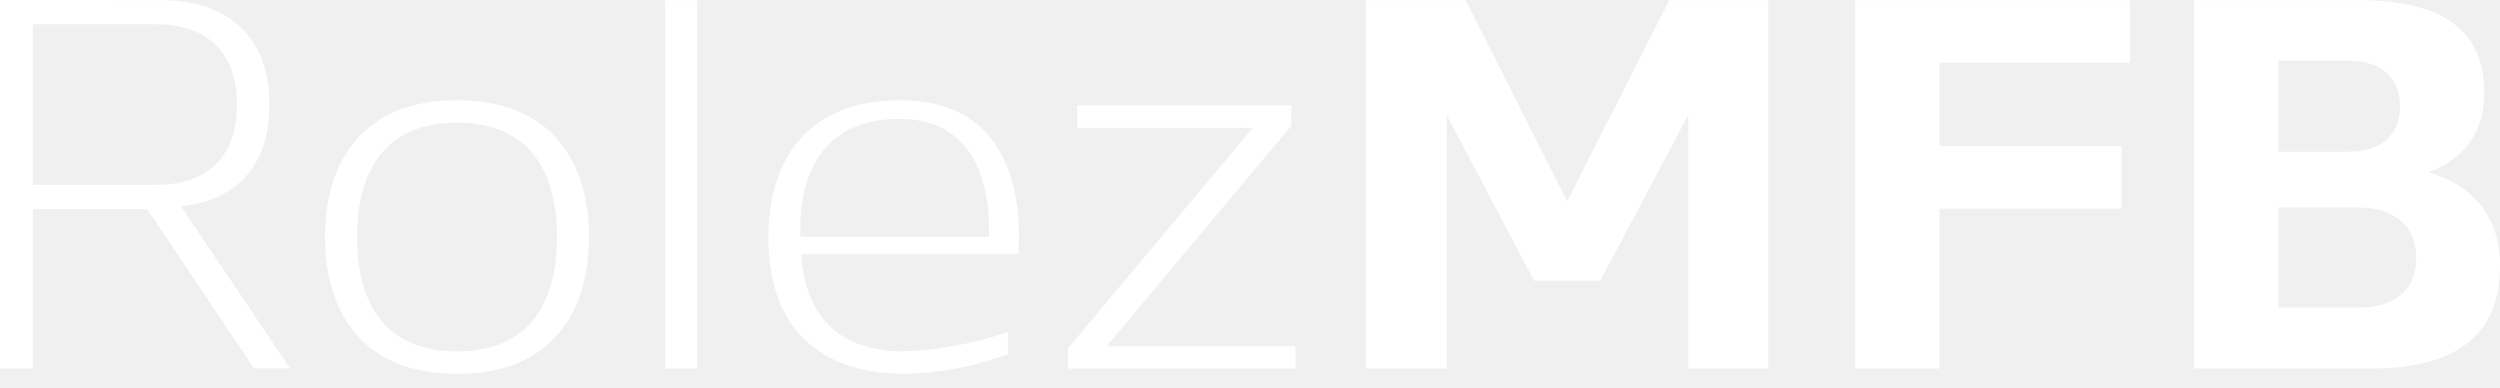
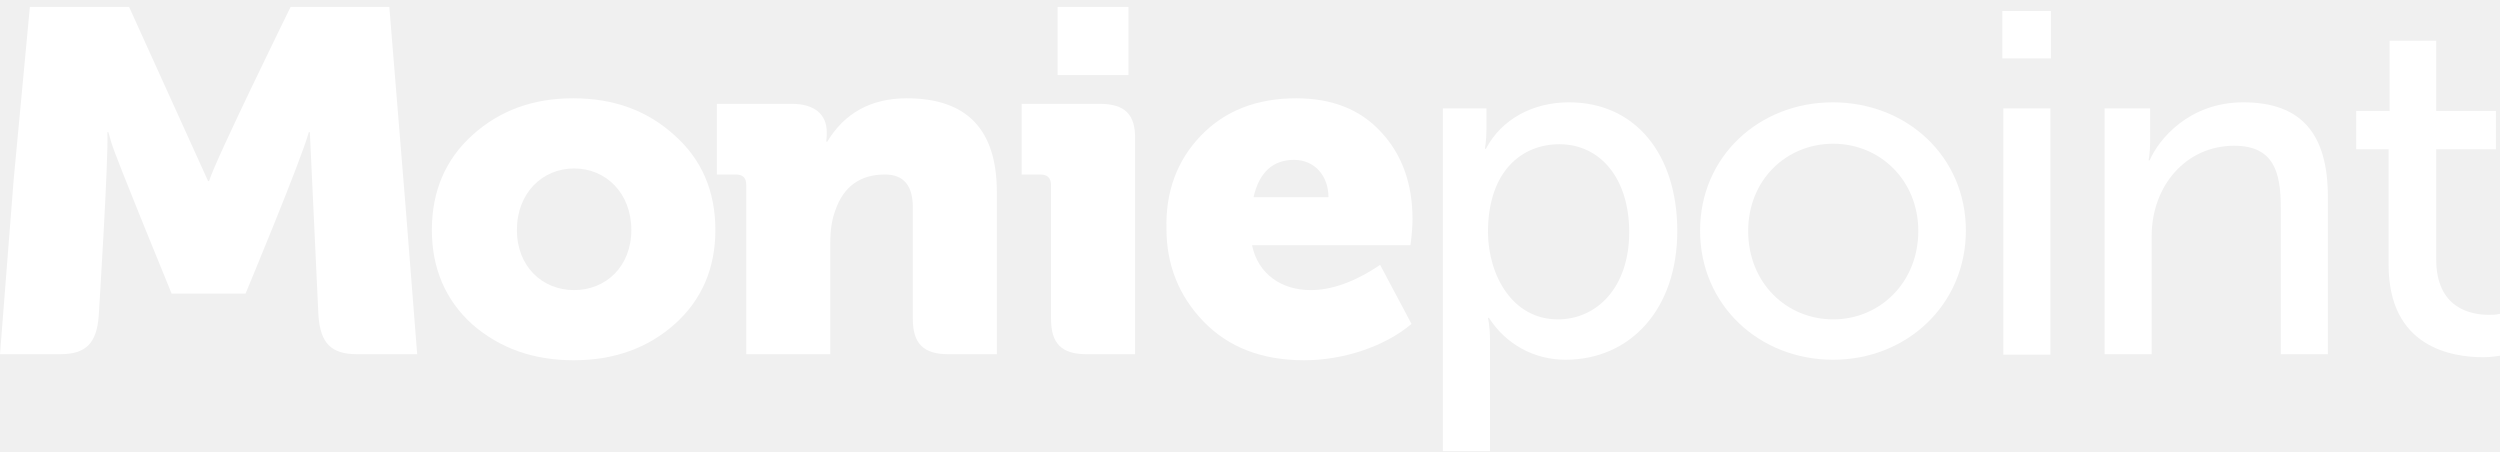
- <svg xmlns="http://www.w3.org/2000/svg" width="155" height="24" viewBox="0 0 155 24" fill="none">
-   <path d="M9.988 0.009C13.677 0.009 16.703 1.86 16.703 6.495C16.703 10.609 14.326 12.47 11.217 12.785L17.983 22.842H15.752L9.128 12.968H2.039V22.855H0V0L9.988 0.009ZM2.039 11.46H9.714C12.506 11.46 14.687 10.056 14.687 6.495C14.687 2.935 12.506 1.504 9.714 1.504H2.039V11.46Z" fill="white" />
-   <path d="M36.518 14.696C36.518 19.267 34.269 23.18 28.336 23.18C22.403 23.18 20.149 19.253 20.149 14.696C20.149 10.139 22.403 6.212 28.336 6.212C34.269 6.212 36.518 10.139 36.518 14.696ZM22.137 14.696C22.137 18.924 23.966 21.786 28.336 21.786C32.706 21.786 34.53 18.924 34.53 14.696C34.53 10.468 32.701 7.606 28.336 7.606C23.971 7.606 22.137 10.468 22.137 14.696Z" fill="white" />
-   <path d="M43.219 0.013H41.236V22.855H43.219V0.013Z" fill="white" />
-   <path d="M55.817 6.212C61.339 6.212 63.176 10.139 63.176 14.696C63.176 15.057 63.176 15.414 63.14 15.765H49.66C49.989 20.227 52.658 21.786 56.027 21.786C58.227 21.704 60.403 21.301 62.486 20.588V21.959C60.45 22.714 58.303 23.127 56.133 23.18C51.424 23.18 47.639 20.894 47.639 14.696C47.639 10.125 49.893 6.212 55.826 6.212H55.817ZM55.785 7.369C51.392 7.369 49.619 10.299 49.619 14.193V14.687H61.316V14.193C61.316 10.289 59.707 7.369 55.762 7.369H55.785Z" fill="white" />
-   <path d="M68.612 21.465H80.323V22.855H66.216V21.593L77.671 7.926H66.792V6.536H80.062V7.798L68.612 21.465Z" fill="white" />
-   <path d="M109.632 22.855H104.673V7.126L99.219 17.402H95.11L89.693 7.126V22.855H84.697V0.009H90.868L97.162 12.479L103.498 0.009H109.632V22.855Z" fill="white" />
-   <path d="M132.053 3.894H120.242V9.051H131.532V12.936H120.242V22.855H115.017V0.009H132.053V3.894Z" fill="white" />
-   <path d="M136.035 0.009H146.251C151.439 0.009 154.022 1.901 154.022 5.723C154.022 8.136 152.879 9.8 150.561 10.682C153.304 11.464 155 13.389 155 16.492C155 20.734 152.326 22.855 146.941 22.855H136.035V0.009ZM141.259 3.762V9.407H145.597C147.526 9.407 148.797 8.461 148.797 6.6C148.797 4.644 147.49 3.762 145.533 3.762H141.259ZM141.259 12.867V19.07H146.219C148.34 19.07 149.807 18.087 149.807 16.003C149.807 13.919 148.34 12.867 146.219 12.867H141.259Z" fill="white" />
+ <svg xmlns="http://www.w3.org/2000/svg" width="155" height="28" viewBox="0 0 155 28" fill="none">
+   <path d="M29.286 8.379C30.981 6.845 33.053 6.094 35.533 6.094C38.044 6.094 40.115 6.845 41.81 8.379C43.505 9.881 44.353 11.852 44.353 14.262C44.353 16.64 43.505 18.612 41.81 20.114C40.147 21.585 38.075 22.336 35.564 22.336C33.053 22.336 30.981 21.585 29.286 20.114C27.622 18.612 26.775 16.64 26.775 14.262C26.775 11.852 27.622 9.881 29.286 8.379ZM35.595 17.986C37.573 17.986 39.142 16.515 39.142 14.262C39.142 11.977 37.573 10.444 35.595 10.444C33.618 10.444 32.048 11.977 32.048 14.262C32.048 16.515 33.618 17.986 35.595 17.986Z" fill="white" />
+   <path d="M56.218 6.094C54.021 6.094 52.357 7.002 51.29 8.785H51.227L51.259 8.41V8.191C51.259 7.096 50.505 6.438 49.093 6.438H44.447V10.819H45.609C46.079 10.819 46.268 11.039 46.268 11.477V21.96H51.478V15.075C51.478 14.293 51.572 13.605 51.792 13.041C52.294 11.571 53.33 10.819 54.868 10.819C56.03 10.819 56.595 11.508 56.595 12.854V19.77C56.595 21.303 57.254 21.96 58.792 21.96H61.805V11.915C61.805 8.003 59.922 6.094 56.218 6.094Z" fill="white" />
+   <path d="M65.572 0.43V4.655H69.966V0.43H65.572ZM68.177 6.438H63.343V10.819H64.505C64.944 10.819 65.164 11.039 65.164 11.477V19.77C65.164 21.303 65.823 21.96 67.361 21.96H70.375V8.629C70.406 7.096 69.747 6.438 68.177 6.438Z" fill="white" />
+   <path d="M74.455 8.41C75.93 6.876 77.908 6.094 80.356 6.094C82.585 6.094 84.343 6.783 85.63 8.191C86.917 9.568 87.576 11.383 87.576 13.573C87.576 13.949 87.545 14.481 87.45 15.201H77.626C78.002 17.016 79.478 17.986 81.267 17.986C82.554 17.986 83.998 17.485 85.567 16.421L87.513 20.082C85.85 21.491 83.276 22.336 80.859 22.336C78.222 22.336 76.15 21.522 74.612 19.926C73.074 18.33 72.321 16.39 72.321 14.199C72.258 11.883 72.98 9.943 74.455 8.41ZM82.365 12.228C82.365 10.913 81.518 9.912 80.231 9.912C78.912 9.912 78.065 10.694 77.72 12.228H82.365Z" fill="white" />
+   <path d="M89.428 6.72H92.159V8.066C92.159 8.692 92.065 9.224 92.065 9.224H92.127C93.1 7.377 95.047 6.344 97.275 6.344C101.419 6.344 103.992 9.599 103.992 14.324C103.992 19.175 101.073 22.304 97.055 22.304C95.109 22.304 93.352 21.334 92.316 19.707H92.253C92.253 19.707 92.379 20.239 92.379 21.021V27.969H89.459V6.72H89.428ZM96.585 19.801C99.002 19.801 101.011 17.829 101.011 14.387C101.011 11.07 99.221 8.942 96.679 8.942C94.387 8.942 92.253 10.569 92.253 14.418C92.284 17.11 93.791 19.801 96.585 19.801Z" fill="white" />
+   <path d="M113.629 6.344C118.212 6.344 121.884 9.693 121.884 14.293C121.884 18.925 118.18 22.304 113.66 22.304C109.078 22.304 105.405 18.925 105.405 14.293C105.405 9.693 109.078 6.344 113.629 6.344ZM113.66 19.801C116.548 19.801 118.934 17.516 118.934 14.324C118.934 11.164 116.548 8.911 113.66 8.911C110.741 8.911 108.387 11.164 108.387 14.324C108.387 17.516 110.741 19.801 113.66 19.801Z" fill="white" />
+   <path d="M124.144 0.68H127.158V3.622H124.144V0.68ZM124.207 6.72H127.126V21.991H124.207V6.72Z" fill="white" />
+   <path d="M130.454 6.72H133.31V8.785C133.31 9.411 133.216 9.943 133.216 9.943H133.279C133.844 8.629 135.727 6.344 139.086 6.344C142.695 6.344 144.328 8.316 144.328 12.196V21.96H141.408V12.854C141.408 10.726 141 9.036 138.521 9.036C135.539 9.036 133.404 11.508 133.404 14.637V21.96H130.485V6.72H130.454Z" fill="white" />
+   <path d="M148.094 9.255H146.085V6.876H148.157V2.527H151.045V6.876H154.749V9.255H151.045V16.077C151.045 19.112 153.179 19.519 154.309 19.519C154.529 19.519 154.717 19.519 155 19.457V22.054C154.749 22.085 154.435 22.148 153.964 22.148C151.987 22.148 148.094 21.522 148.094 16.421V9.255Z" fill="white" />
+   <path d="M25.143 12.76L24.138 0.43H18.017C18.017 0.43 13.34 9.943 12.964 11.226H12.901L8.004 0.43H1.852L0.848 11.133L0 21.96H3.735C5.336 21.96 5.995 21.272 6.121 19.582C6.121 19.582 6.749 9.63 6.655 8.191H6.717L6.906 8.848C7.157 9.724 10.641 18.205 10.641 18.205H15.224C15.224 18.205 18.708 9.849 19.147 8.191H19.21L19.744 19.582C19.869 21.272 20.529 21.96 22.129 21.96H25.865L25.143 12.76Z" fill="white" />
</svg>
